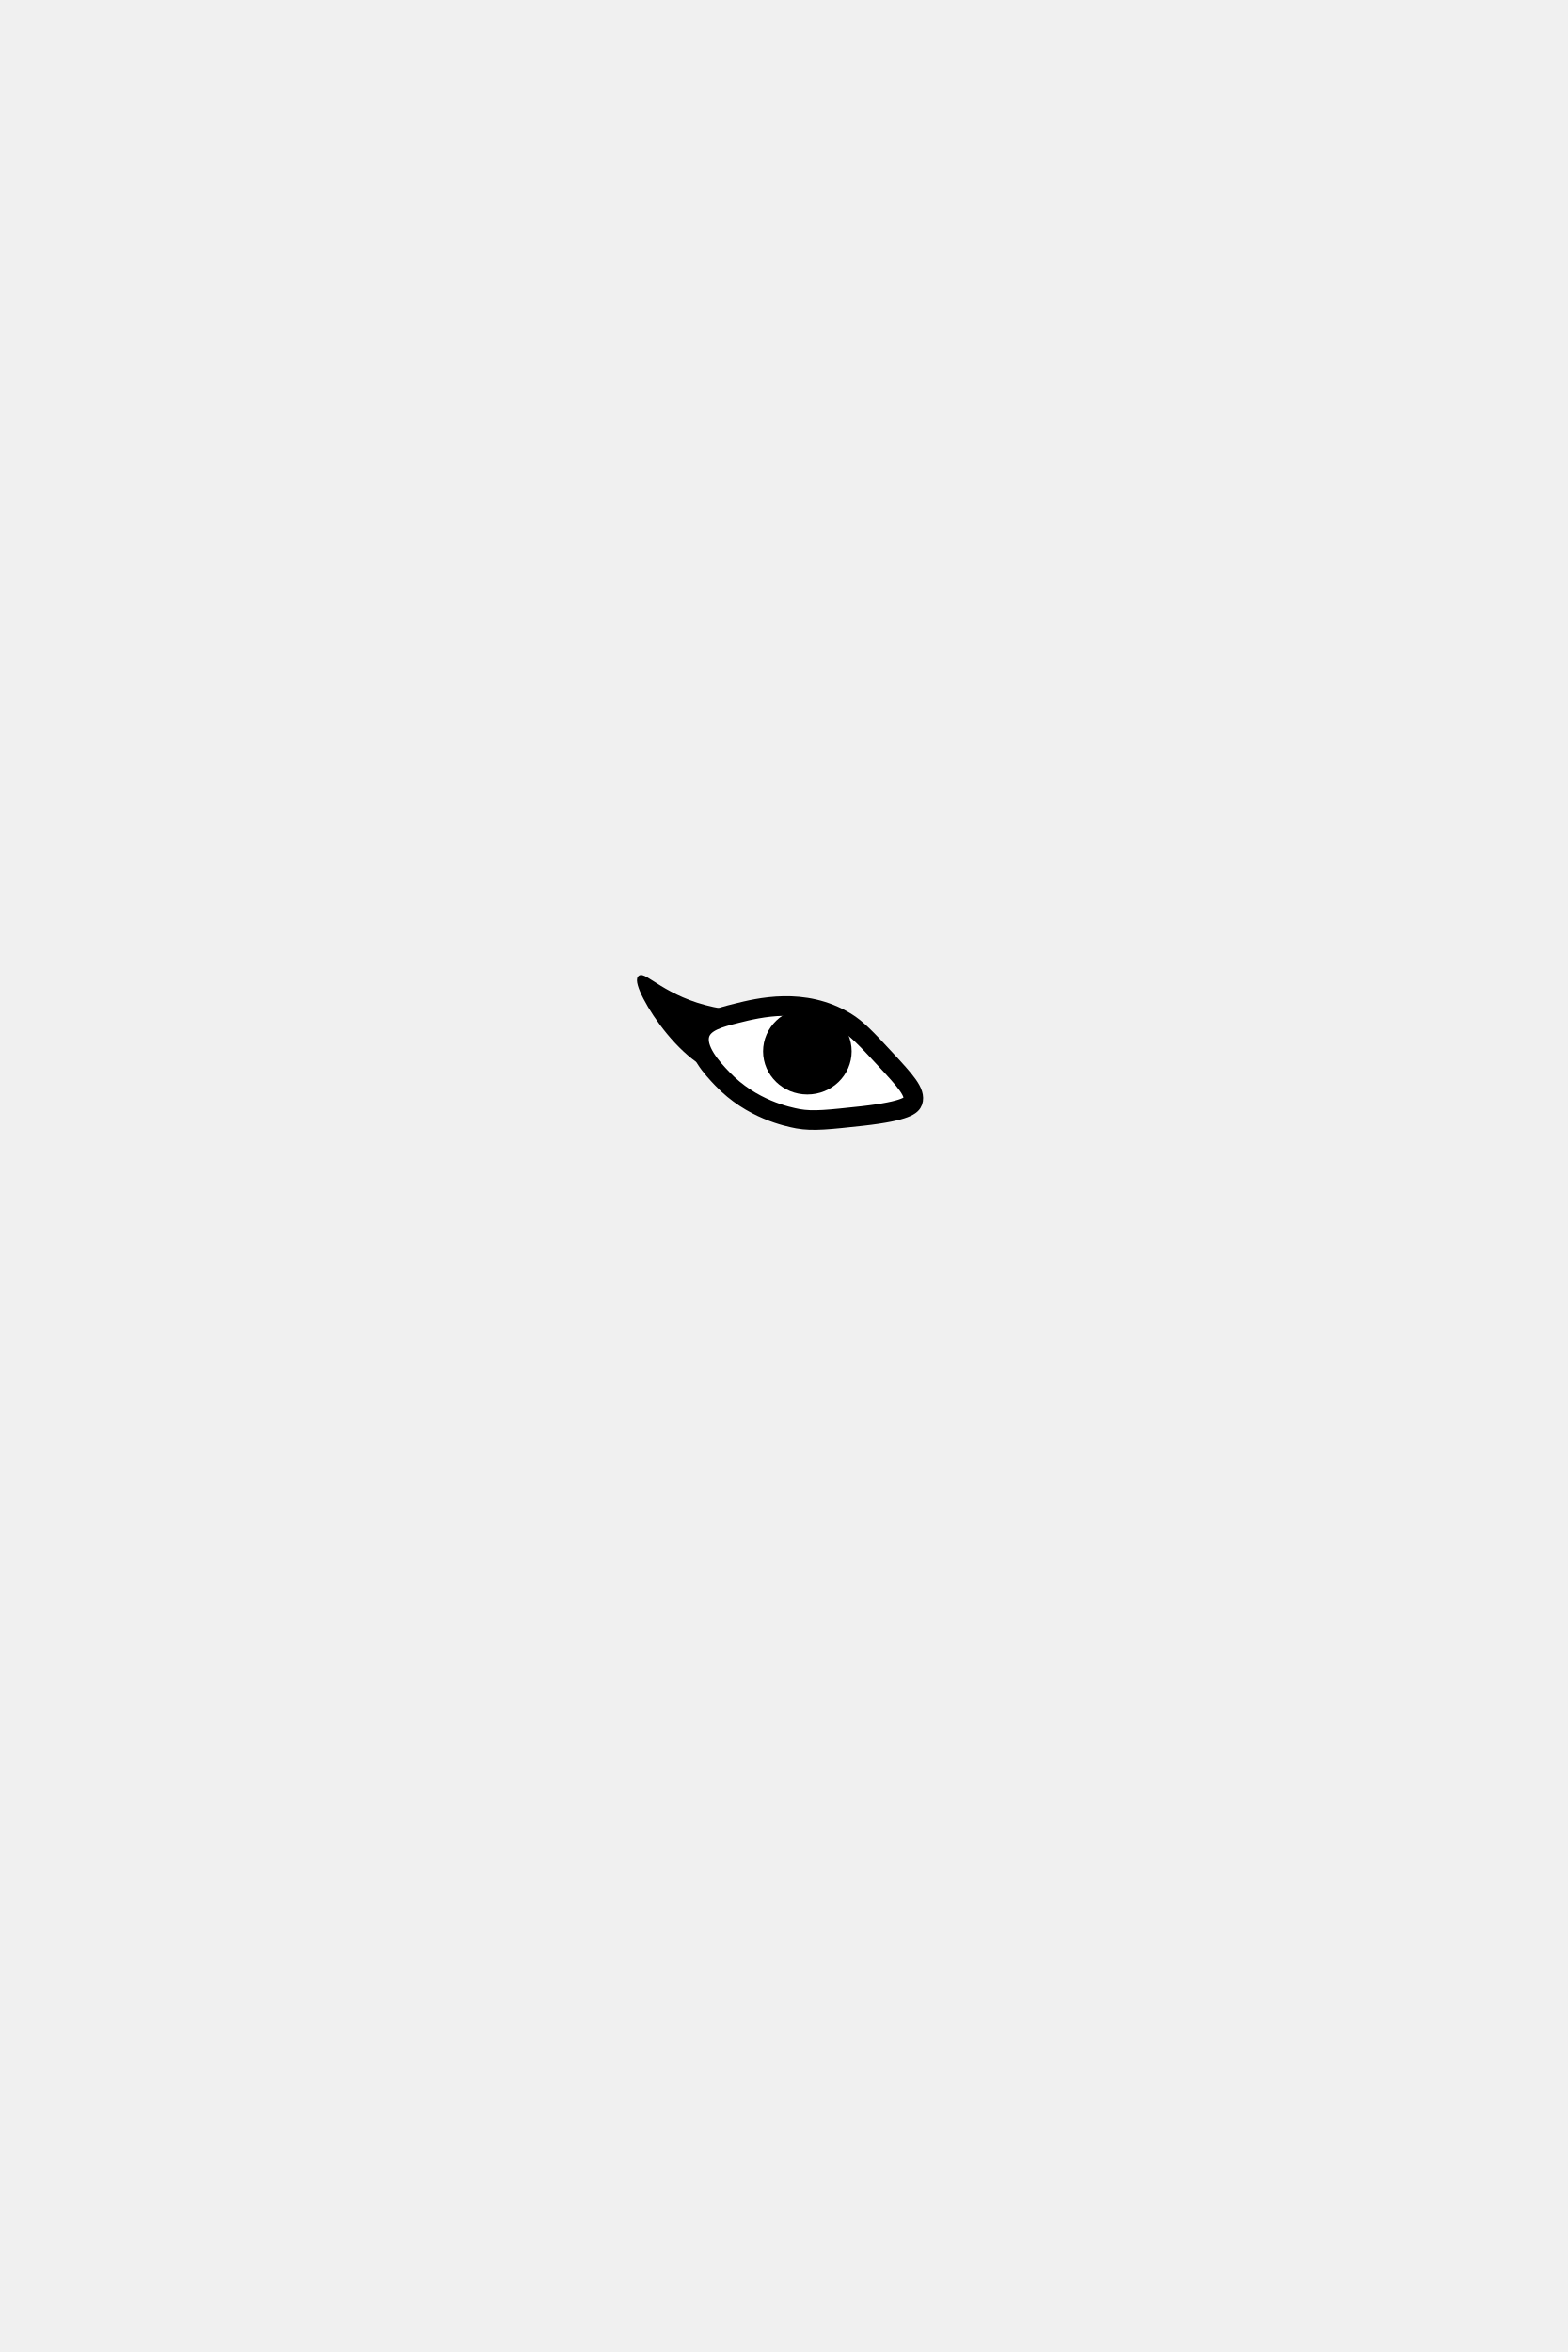
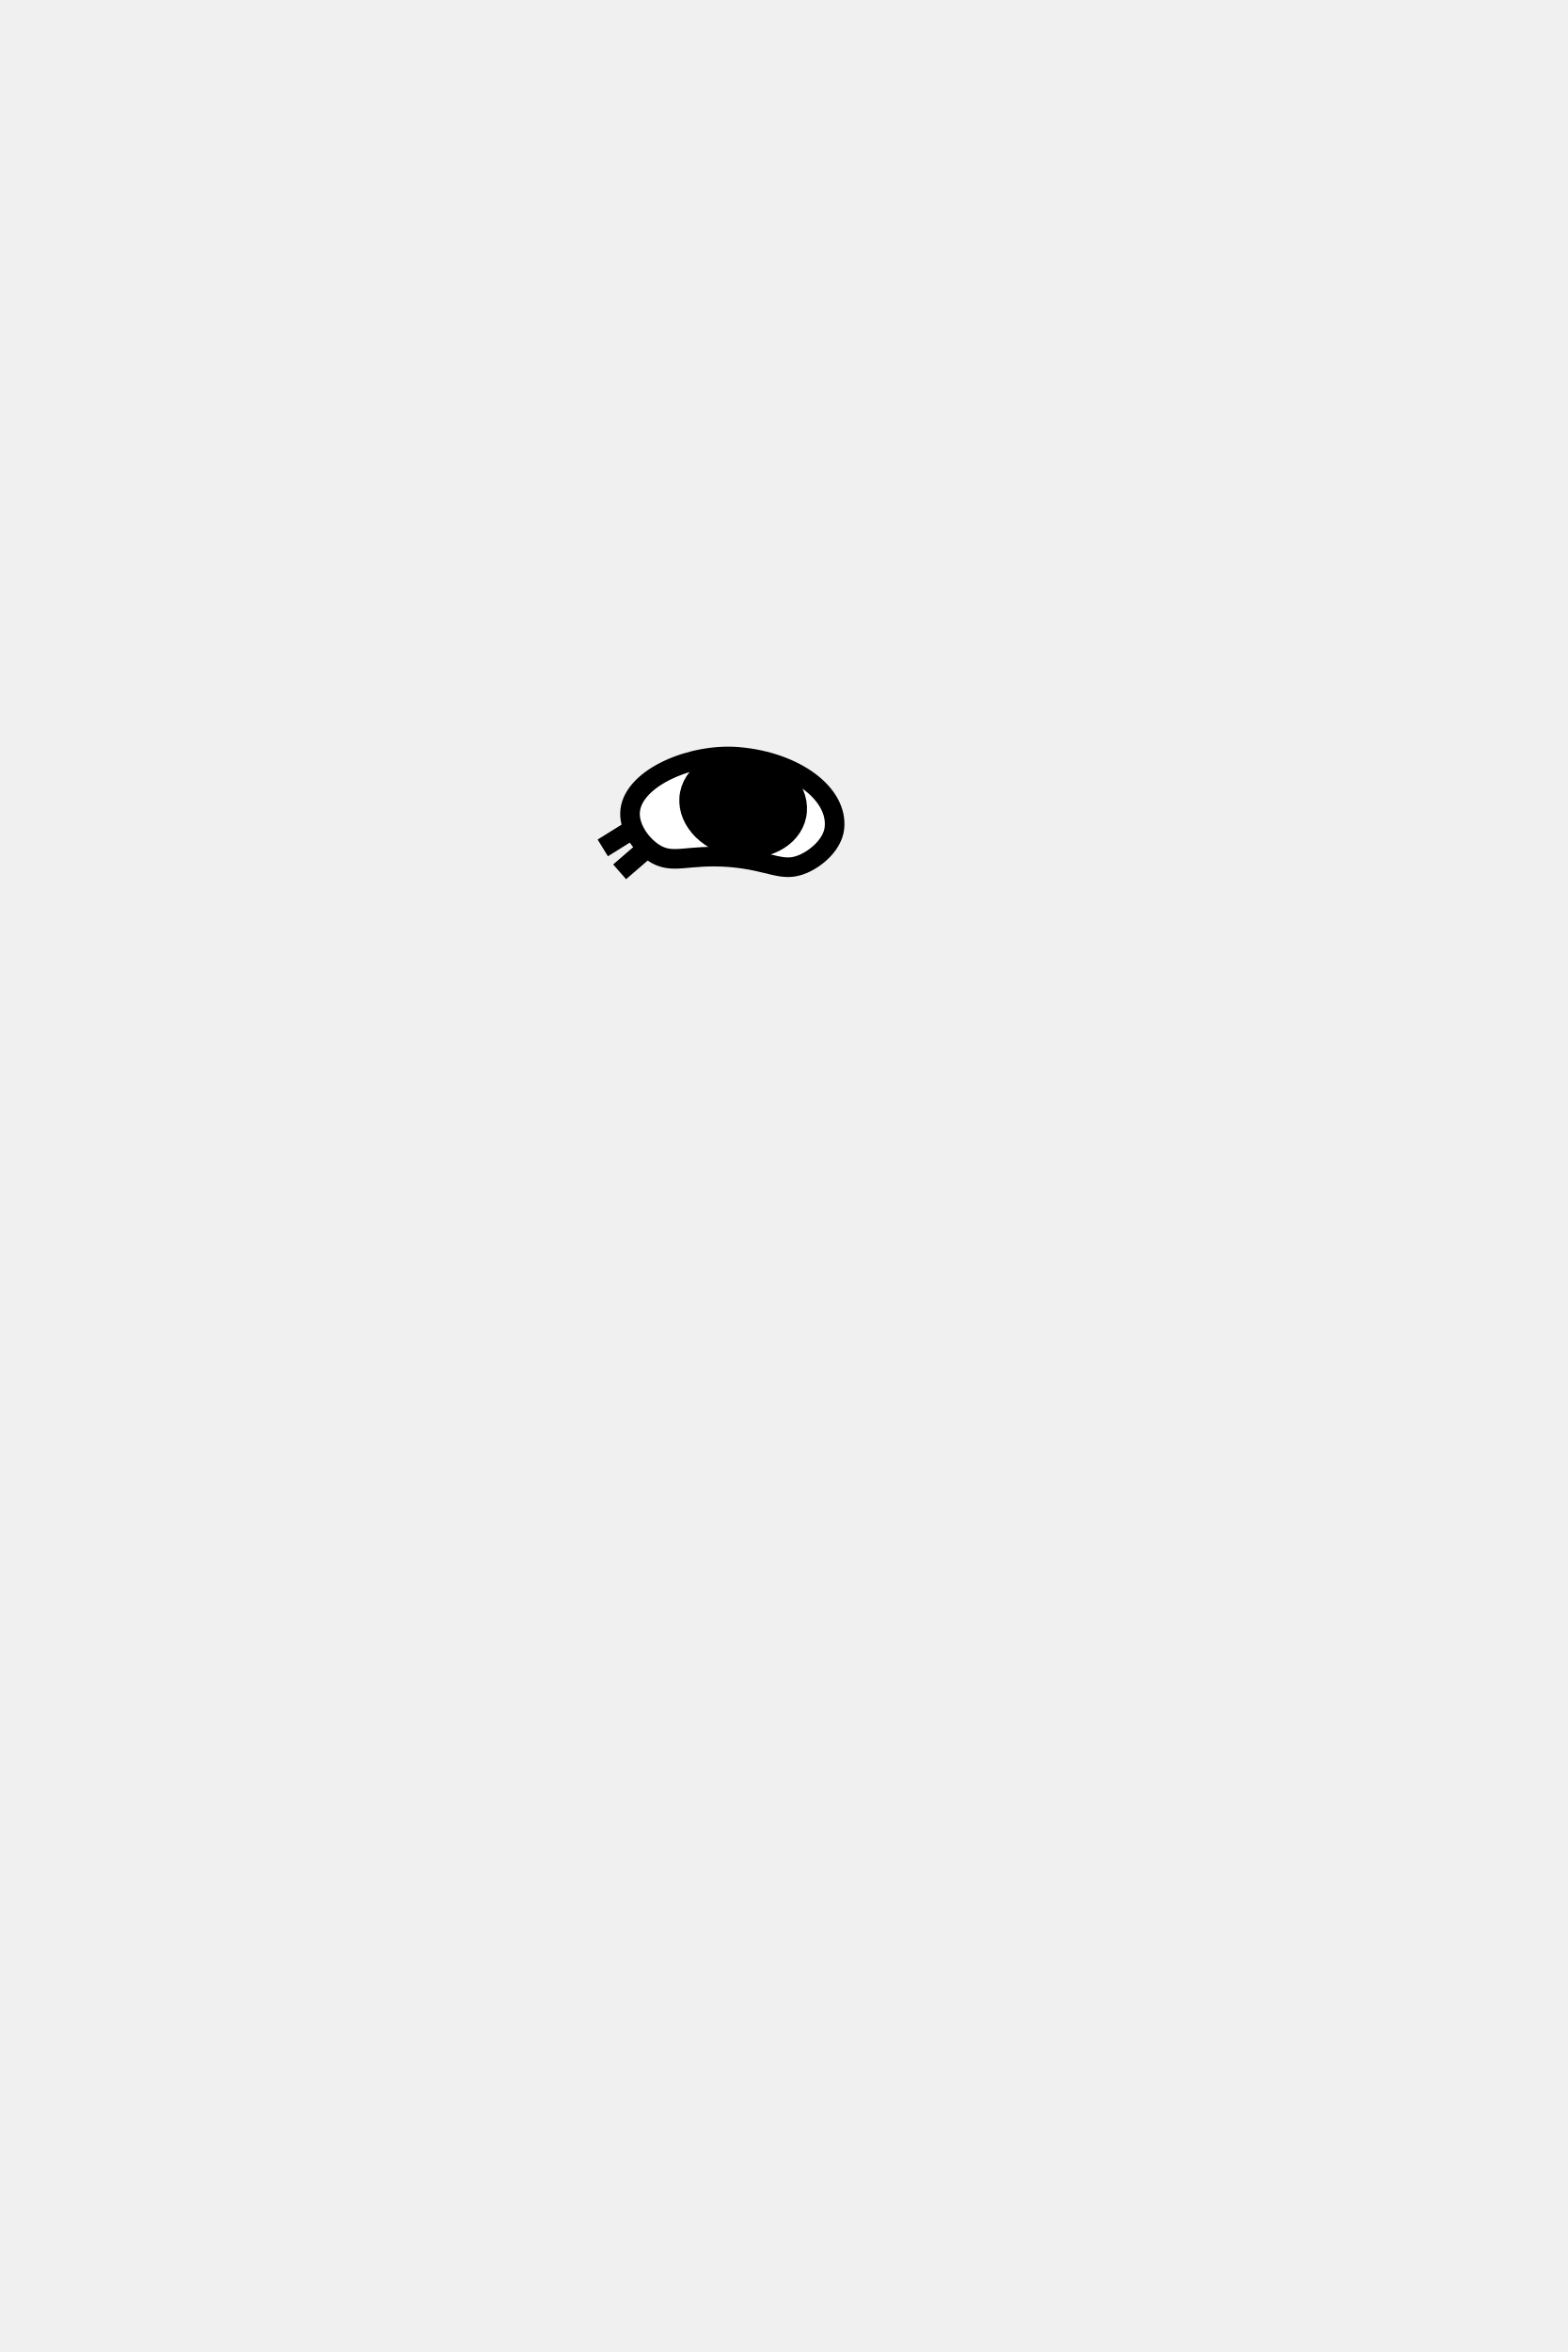
- <svg xmlns="http://www.w3.org/2000/svg" version="1.1" id="Layer_2" x="0px" y="0px" viewBox="0 0 400 600" style="enable-background:new 0 0 400 600;" xml:space="preserve">
+ <svg xmlns="http://www.w3.org/2000/svg" version="1.1" x="0px" y="0px" viewBox="0 0 400 600" style="enable-background:new 0 0 400 600;" xml:space="preserve">
  <style type="text/css">
- 	.st0{stroke:#000000;stroke-miterlimit:10;}
- 	.st1{fill:#FFFFFF;stroke:#000000;stroke-width:5;stroke-miterlimit:10;}
- 	.st2{stroke:#000000;stroke-width:5;stroke-miterlimit:10;}
+ 	.st0{fill:#FFFFFF;stroke:#000000;stroke-width:5;stroke-miterlimit:10;}
+ 	.st1{stroke:#000000;stroke-width:5;stroke-miterlimit:10;}
</style>
-   <path class="st0" d="M188.3,273.4c-11.7,3.2-27.1-21.7-25.1-24c1.1-1.3,6.5,5.4,18.8,8c8.6,1.8,13.2,0.1,14.7,2.9  C198.4,263.8,194,271.8,188.3,273.4z" />
-   <path class="st1" d="M232.9,281c0.8-2.3-1.8-5.2-7.1-10.9c-4.8-5.2-7.2-7.7-10-9.4c-10.7-6.5-22.3-3.6-27.9-2.2  c-4.4,1.1-8.2,2.1-9.3,5.1c-1.4,4.1,3.3,9.1,5.7,11.6c7.4,7.8,16.7,9.7,19.3,10.2c3.9,0.7,8,0.2,16.4-0.7  C231.6,283.4,232.6,281.8,232.9,281z" />
-   <ellipse class="st2" cx="206" cy="268.2" rx="8.8" ry="8.5" />
+   <g id="Layer_3">
+     <path class="st0" d="M212.9,211.3c-0.5,4.1-4.5,7.6-8,9.1c-5.4,2.3-8-0.8-18.5-1.7c-11.3-0.9-14.7,2.1-19.7-1.2   c-3.3-2.2-6.4-6.6-5.9-10.8c1-8.4,15.8-14.7,27.8-13.6C203,194.4,213.9,202.5,212.9,211.3z" />
+     <path class="st0" d="M161.5,211.5c-2.6,1.6-5.1,3.2-7.7,4.8" />
+     <path class="st0" d="M165.4,216.1c-2.4,2.1-4.9,4.2-7.3,6.3" />
+     <ellipse transform="matrix(0.2011 -0.9796 0.9796 0.2011 -49.6206 349.6834)" class="st1" cx="189.6" cy="205.3" rx="11" ry="13.9" />
+   </g>
+   <g id="Layer_2">
+ </g>
</svg>
